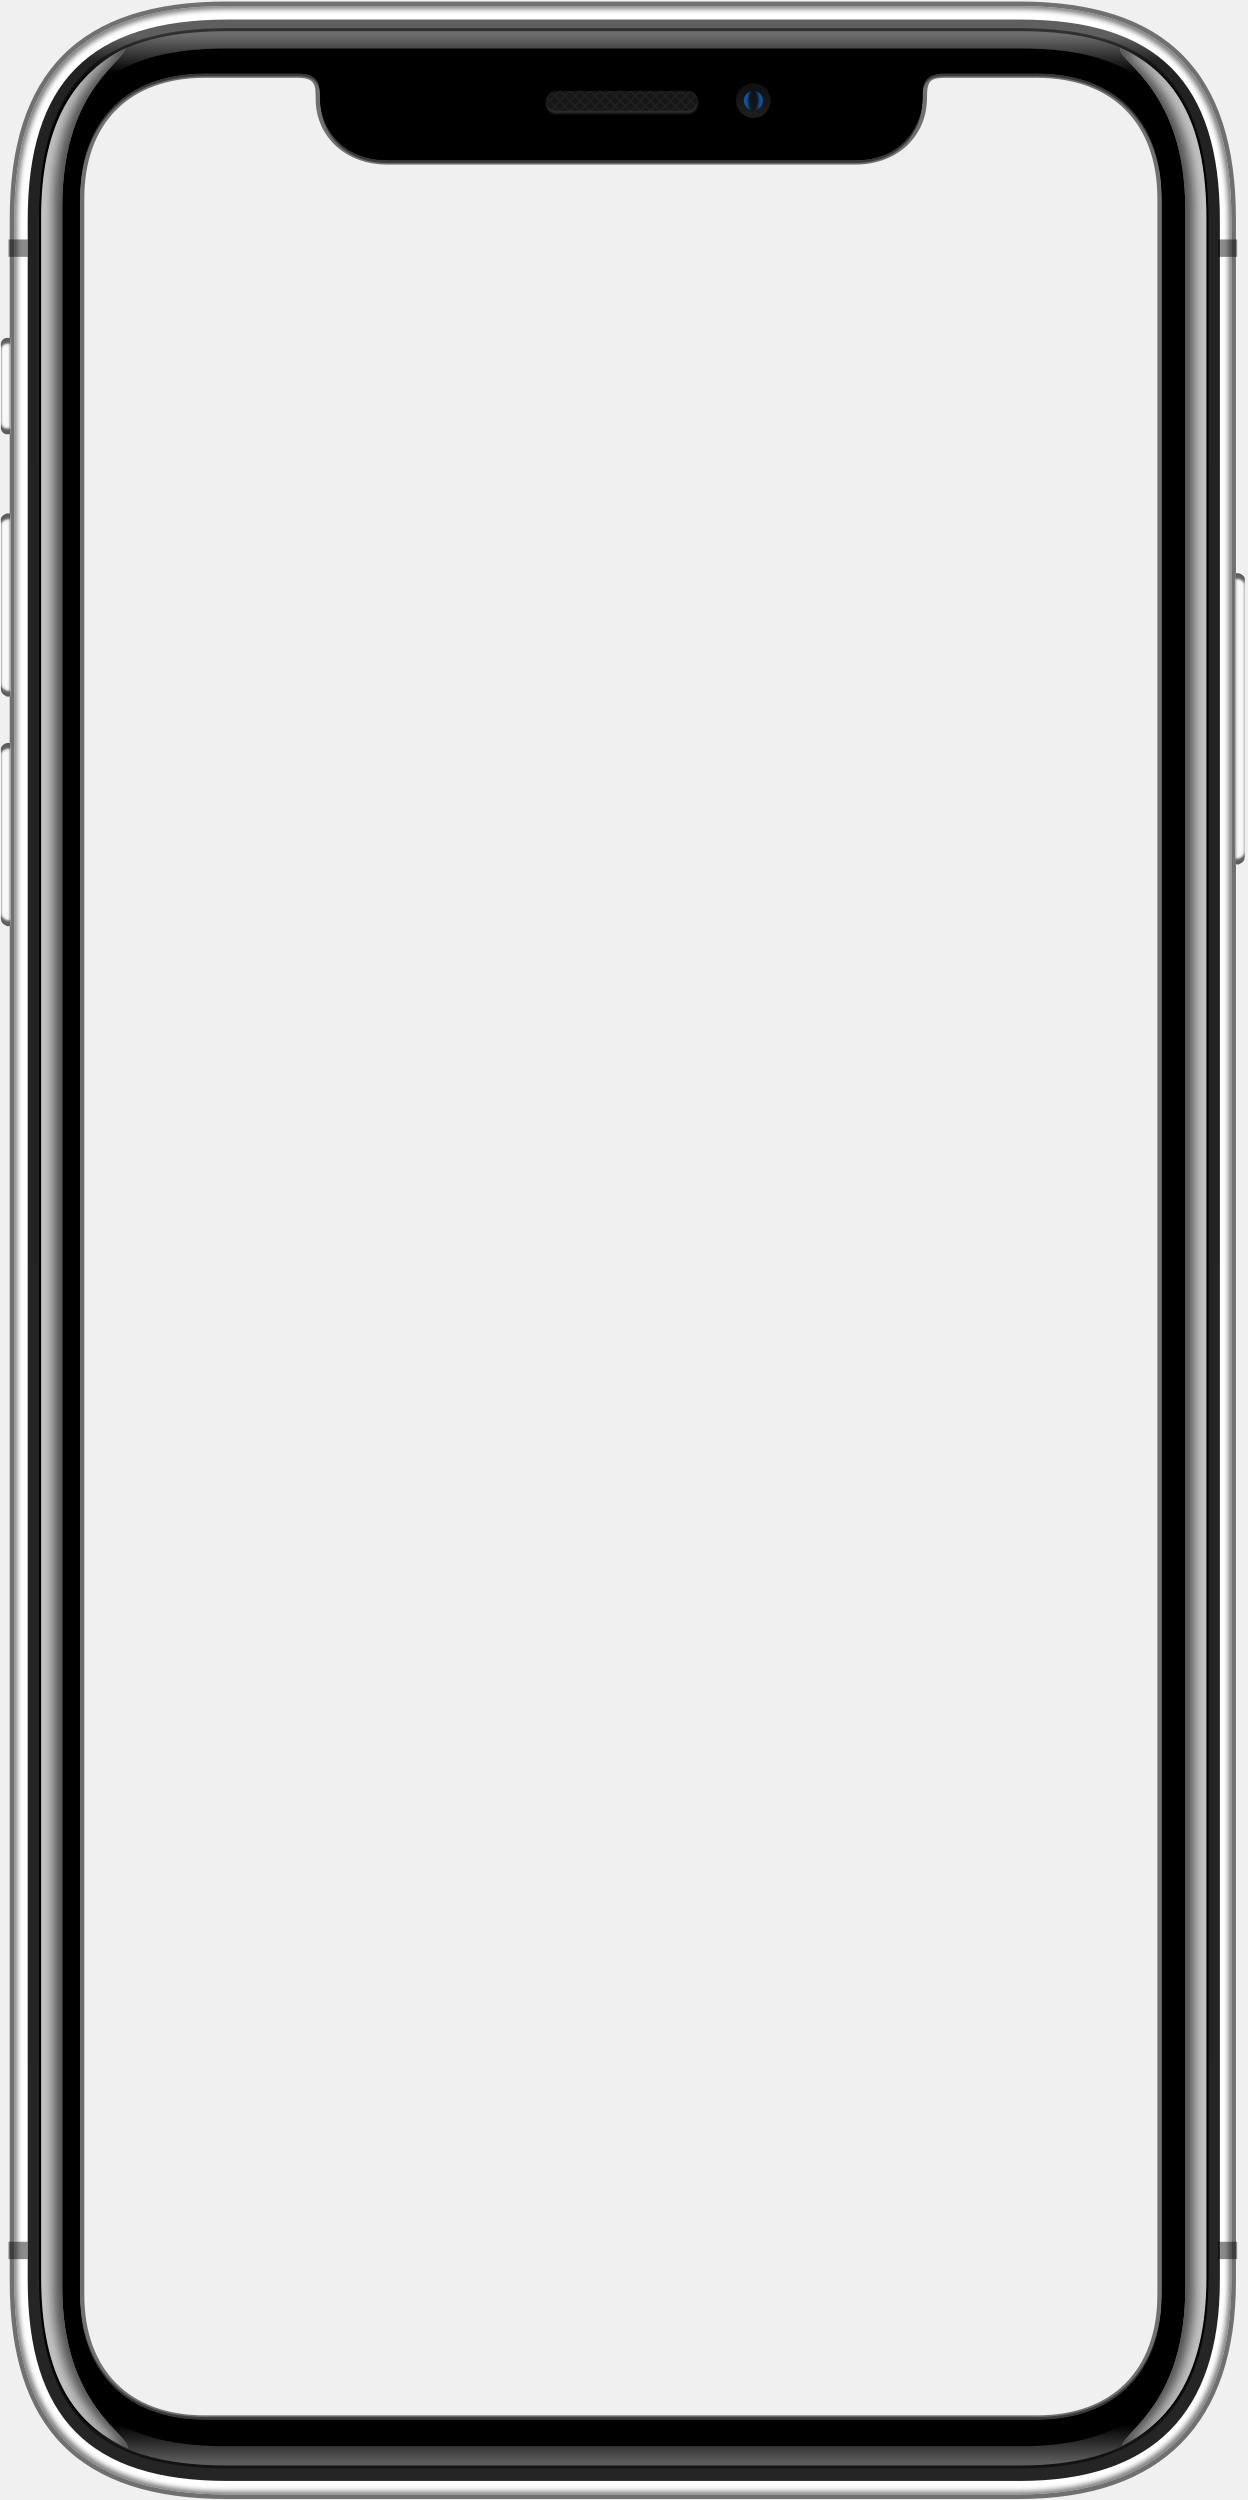
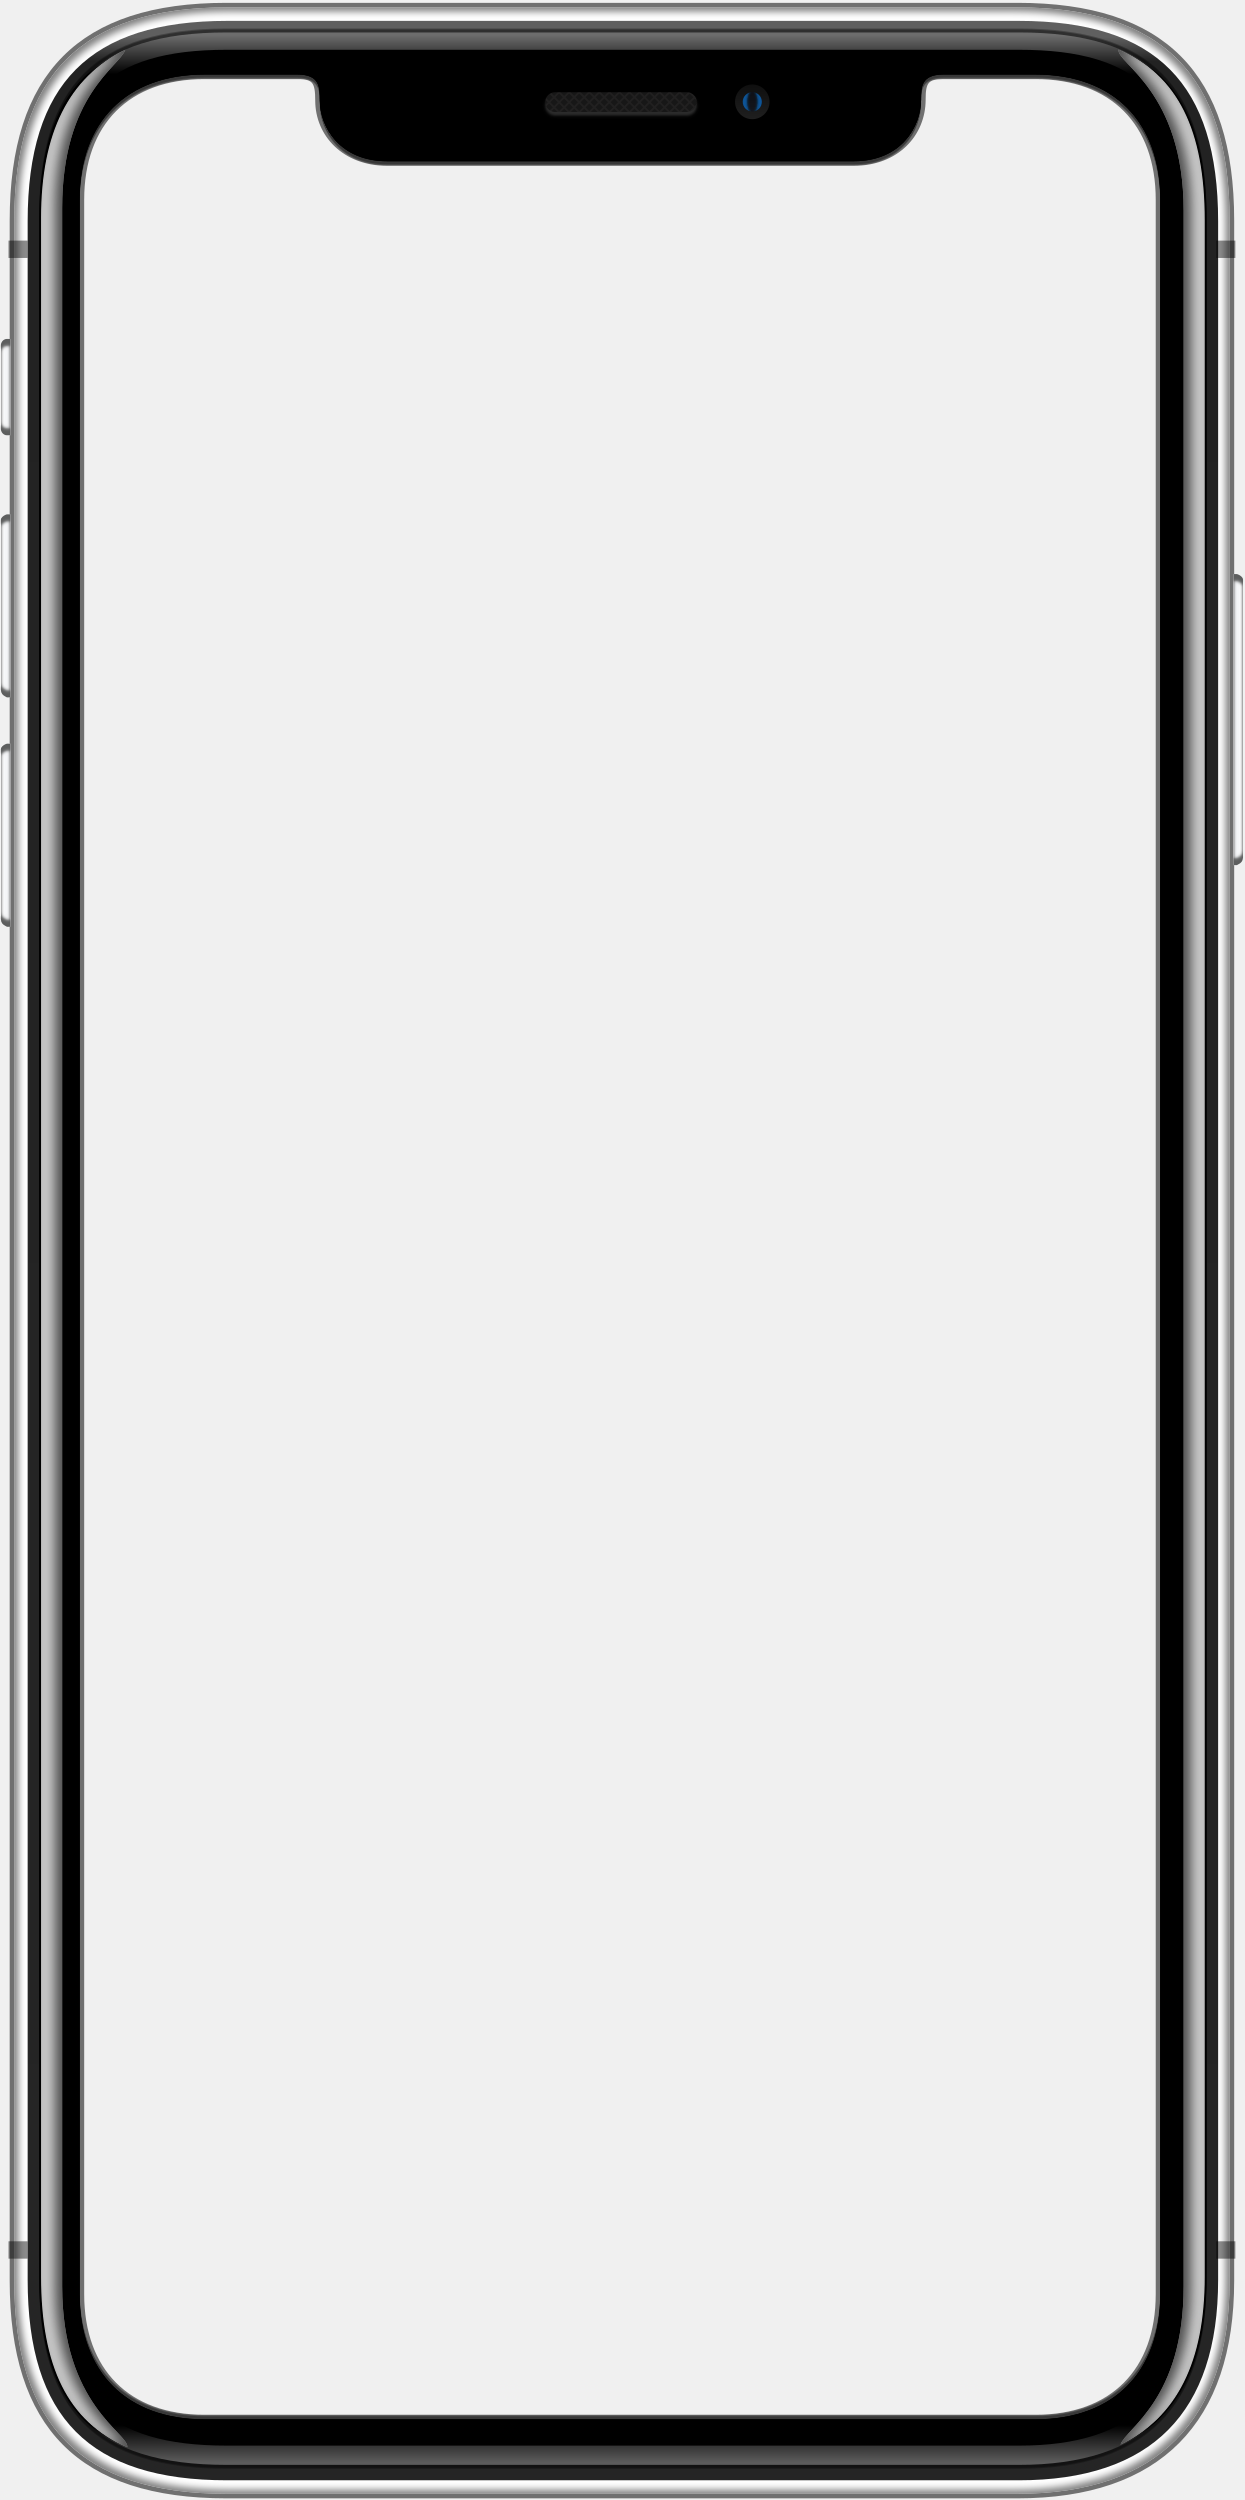
- <svg xmlns="http://www.w3.org/2000/svg" xmlns:xlink="http://www.w3.org/1999/xlink" width="431px" height="864px" viewBox="0 0 431 864" version="1.1">
+ <svg xmlns="http://www.w3.org/2000/svg" xmlns:xlink="http://www.w3.org/1999/xlink" width="350px" height="703px" viewBox="0 0 350 703" version="1.1">
  <defs>
-     <path d="M73.373,0.001 L347.269,0.001 C397.571,0.001 420.64,23.965 420.64,73.723 L420.64,786.264 C420.64,834.334 395.932,859.987 347.269,859.987 L73.373,859.987 C23.07,859.987 0.002,836.023 0.002,786.264 L0.002,73.723 C0.002,23.965 23.07,0.001 73.373,0.001 Z M313.857,31.891 C313.857,41.485 306.808,53.216 290.586,53.216 L129.017,53.216 C112.796,53.216 105.746,41.485 105.746,32.224 C105.746,27.608 105.746,23.228 98.099,23.228 L65.852,23.228 C38.902,23.228 22.634,39.533 22.634,66.544 L22.634,790.914 C22.634,817.924 38.902,834.229 65.852,834.229 L353.419,834.229 C380.368,834.229 396.637,817.924 396.637,790.914 L396.637,66.544 C396.637,39.533 380.368,23.228 353.419,23.228 L321.504,23.228 C313.857,23.228 313.857,27.608 313.857,31.891 Z" id="path-1" />
-     <filter x="-0.7%" y="-0.4%" width="101.5%" height="100.7%" filterUnits="objectBoundingBox" id="filter-2">
+     <path d="M59.615,0.001 L282.156,0.001 C323.027,0.001 341.77,19.483 341.77,59.938 L341.77,639.239 C341.77,678.32 321.694,699.176 282.156,699.176 L59.615,699.176 C18.744,699.176 0.001,679.694 0.001,639.239 L0.001,59.938 C0.001,19.483 18.744,0.001 59.615,0.001 Z M255.009,25.928 C255.009,33.728 249.281,43.265 236.101,43.265 L104.826,43.265 C91.646,43.265 85.918,33.728 85.918,26.199 C85.918,22.445 85.918,18.885 79.706,18.885 L53.505,18.885 C31.608,18.885 18.39,32.141 18.39,54.1 L18.39,643.019 C18.39,664.979 31.608,678.235 53.505,678.235 L287.153,678.235 C309.049,678.235 322.267,664.979 322.267,643.019 L322.267,54.1 C322.267,32.141 309.049,18.885 287.153,18.885 L261.222,18.885 C255.009,18.885 255.009,22.445 255.009,25.928 Z" id="path-1" />
+     <filter x="-0.8%" y="-0.4%" width="101.6%" height="100.8%" filterUnits="objectBoundingBox" id="filter-2">
      <feMorphology radius="1" operator="erode" in="SourceAlpha" result="shadowSpreadInner1" />
      <feGaussianBlur stdDeviation="1" in="shadowSpreadInner1" result="shadowBlurInner1" />
      <feOffset dx="0" dy="0" in="shadowBlurInner1" result="shadowOffsetInner1" />
      <feComposite in="shadowOffsetInner1" in2="SourceAlpha" operator="arithmetic" k2="-1" k3="1" result="shadowInnerInner1" />
      <feColorMatrix values="0 0 0 0 0   0 0 0 0 0   0 0 0 0 0  0 0 0 0.5 0" type="matrix" in="shadowInnerInner1" />
    </filter>
    <linearGradient x1="50%" y1="0%" x2="50%" y2="100%" id="linearGradient-3">
      <stop stop-color="#5F5F5F" offset="0%" />
      <stop stop-color="#222222" offset="1.012%" />
      <stop stop-color="#252525" offset="100%" />
    </linearGradient>
    <linearGradient x1="50%" y1="0%" x2="50%" y2="100%" id="linearGradient-4">
      <stop stop-color="#6D6D6D" offset="0%" />
      <stop stop-color="#000000" offset="1.612%" />
      <stop stop-color="#000000" offset="98.47%" />
      <stop stop-color="#5C5C5C" offset="100%" />
    </linearGradient>
-     <path d="M73.473,8.667 L347.829,8.667 C393.07,8.667 412.677,28.342 412.677,73.614 L412.677,785.039 C412.677,828.642 391.41,849.986 347.829,849.986 L73.473,849.986 C28.232,849.986 8.625,830.311 8.625,785.039 L8.625,73.614 C8.625,28.342 28.232,8.667 73.473,8.667 Z M313.857,31.891 C313.857,41.485 306.808,53.216 290.586,53.216 L129.017,53.216 C112.796,53.216 105.746,41.485 105.746,32.224 C105.746,27.608 105.746,23.228 98.099,23.228 L65.852,23.228 C38.902,23.228 22.634,39.533 22.634,66.544 L22.634,790.914 C22.634,817.924 38.902,834.229 65.852,834.229 L353.419,834.229 C380.368,834.229 396.637,817.924 396.637,790.914 L396.637,66.544 C396.637,39.533 380.368,23.228 353.419,23.228 L321.504,23.228 C313.857,23.228 313.857,27.608 313.857,31.891 Z" id="path-5" />
-     <filter x="-0.1%" y="-0.2%" width="100.2%" height="100.4%" filterUnits="objectBoundingBox" id="filter-6">
+     <path d="M59.697,7.046 L282.611,7.046 C319.369,7.046 335.3,23.042 335.3,59.849 L335.3,638.243 C335.3,673.693 318.02,691.046 282.611,691.046 L59.697,691.046 C22.939,691.046 7.008,675.05 7.008,638.243 L7.008,59.849 C7.008,23.042 22.939,7.046 59.697,7.046 Z M255.009,25.928 C255.009,33.728 249.281,43.265 236.101,43.265 L104.826,43.265 C91.646,43.265 85.918,33.728 85.918,26.199 C85.918,22.445 85.918,18.885 79.706,18.885 L53.505,18.885 C31.608,18.885 18.39,32.141 18.39,54.1 L18.39,643.019 C18.39,664.979 31.608,678.235 53.505,678.235 L287.153,678.235 C309.049,678.235 322.267,664.979 322.267,643.019 L322.267,54.1 C322.267,32.141 309.049,18.885 287.153,18.885 L261.222,18.885 C255.009,18.885 255.009,22.445 255.009,25.928 Z" id="path-5" />
+     <filter x="-0.2%" y="-0.2%" width="100.3%" height="100.4%" filterUnits="objectBoundingBox" id="filter-6">
      <feOffset dx="0" dy="1" in="SourceAlpha" result="shadowOffsetOuter1" />
      <feColorMatrix values="0 0 0 0 0   0 0 0 0 0   0 0 0 0 0  0 0 0 0.5 0" type="matrix" in="shadowOffsetOuter1" result="shadowMatrixOuter1" />
      <feOffset dx="0" dy="-1" in="SourceAlpha" result="shadowOffsetOuter2" />
      <feColorMatrix values="0 0 0 0 0   0 0 0 0 0   0 0 0 0 0  0 0 0 0.5 0" type="matrix" in="shadowOffsetOuter2" result="shadowMatrixOuter2" />
      <feMerge>
        <feMergeNode in="shadowMatrixOuter1" />
        <feMergeNode in="shadowMatrixOuter2" />
      </feMerge>
    </filter>
-     <path d="M372.881,0.6 C393.433,9.422 402.725,28.461 402.725,59.655 L402.725,770.933 C402.725,800.269 393.116,819.527 373.579,828.987 C375.652,823.09 395.425,813.373 395.425,774.263 C395.425,755.338 395.425,77.424 395.425,56.262 C395.425,15.004 372.271,5.446 372.881,0.6 Z" id="path-7" />
-     <filter x="-11.7%" y="-0.4%" width="123.4%" height="100.8%" filterUnits="objectBoundingBox" id="filter-8">
-       <feGaussianBlur stdDeviation="2" in="SourceAlpha" result="shadowBlurInner1" />
-       <feOffset dx="3" dy="0" in="shadowBlurInner1" result="shadowOffsetInner1" />
+     <path d="M302.966,0.488 C319.664,7.66 327.214,23.139 327.214,48.5 L327.214,626.775 C327.214,650.625 319.407,666.282 303.533,673.973 C305.218,669.179 321.283,661.279 321.283,629.482 C321.283,614.096 321.283,62.946 321.283,45.741 C321.283,12.199 302.47,4.428 302.966,0.488 Z" id="path-7" />
+     <filter x="-10.3%" y="-0.4%" width="120.6%" height="100.7%" filterUnits="objectBoundingBox" id="filter-8">
+       <feGaussianBlur stdDeviation="1.5" in="SourceAlpha" result="shadowBlurInner1" />
+       <feOffset dx="2" dy="0" in="shadowBlurInner1" result="shadowOffsetInner1" />
      <feComposite in="shadowOffsetInner1" in2="SourceAlpha" operator="arithmetic" k2="-1" k3="1" result="shadowInnerInner1" />
      <feColorMatrix values="0 0 0 0 0   0 0 0 0 0   0 0 0 0 0  0 0 0 0.6 0" type="matrix" in="shadowInnerInner1" />
    </filter>
-     <path d="M0.012,0.667 C20.564,9.497 29.856,28.555 29.856,59.781 L29.856,771.77 C29.856,801.135 20.247,820.413 0.711,829.882 C2.784,823.979 22.556,814.253 22.556,775.103 C22.556,756.159 22.556,77.567 22.556,56.384 C22.556,15.085 -0.598,5.518 0.012,0.667 Z" id="path-9" />
-     <filter x="-11.7%" y="-0.4%" width="123.4%" height="100.8%" filterUnits="objectBoundingBox" id="filter-10">
-       <feGaussianBlur stdDeviation="2" in="SourceAlpha" result="shadowBlurInner1" />
-       <feOffset dx="3" dy="0" in="shadowBlurInner1" result="shadowOffsetInner1" />
+     <path d="M0.01,0.542 C16.708,7.721 24.258,23.216 24.258,48.602 L24.258,627.455 C24.258,651.329 16.451,667.002 0.577,674.7 C2.262,669.902 18.327,661.994 18.327,630.165 C18.327,614.763 18.327,63.063 18.327,45.841 C18.327,12.264 -0.486,4.486 0.01,0.542 Z" id="path-9" />
+     <filter x="-10.3%" y="-0.4%" width="120.6%" height="100.7%" filterUnits="objectBoundingBox" id="filter-10">
+       <feGaussianBlur stdDeviation="1.5" in="SourceAlpha" result="shadowBlurInner1" />
+       <feOffset dx="2" dy="0" in="shadowBlurInner1" result="shadowOffsetInner1" />
      <feComposite in="shadowOffsetInner1" in2="SourceAlpha" operator="arithmetic" k2="-1" k3="1" result="shadowInnerInner1" />
      <feColorMatrix values="0 0 0 0 0   0 0 0 0 0   0 0 0 0 0  0 0 0 0.6 0" type="matrix" in="shadowInnerInner1" />
    </filter>
-     <path d="M2.107,140.62 C1.422,140.806 0.601,141.283 0.163,141.961 C0.073,142.1 0.001,142.542 0.001,142.669 C0.001,149.076 0.001,168.589 0.001,201.209 C0.001,201.346 0.102,202.034 0.163,202.201 C0.518,203.163 1.134,203.396 2.107,203.952 L3.31,203.952 C3.31,202.199 3.33,142.334 3.31,140.62 L2.107,140.62 Z" id="path-11" />
-     <filter x="-45.2%" y="-2.4%" width="190.4%" height="104.7%" filterUnits="objectBoundingBox" id="filter-12">
-       <feOffset dx="1" dy="0" in="SourceAlpha" result="shadowOffsetInner1" />
-       <feComposite in="shadowOffsetInner1" in2="SourceAlpha" operator="arithmetic" k2="-1" k3="1" result="shadowInnerInner1" />
-       <feColorMatrix values="0 0 0 0 1   0 0 0 0 1   0 0 0 0 1  0 0 0 0.645 0" type="matrix" in="shadowInnerInner1" result="shadowMatrixInner1" />
-       <feGaussianBlur stdDeviation="0.5" in="SourceAlpha" result="shadowBlurInner2" />
-       <feOffset dx="0" dy="2" in="shadowBlurInner2" result="shadowOffsetInner2" />
-       <feComposite in="shadowOffsetInner2" in2="SourceAlpha" operator="arithmetic" k2="-1" k3="1" result="shadowInnerInner2" />
-       <feColorMatrix values="0 0 0 0 0.365   0 0 0 0 0.369   0 0 0 0 0.369  0 0 0 1 0" type="matrix" in="shadowInnerInner2" result="shadowMatrixInner2" />
-       <feGaussianBlur stdDeviation="0.5" in="SourceAlpha" result="shadowBlurInner3" />
-       <feOffset dx="0" dy="-2" in="shadowBlurInner3" result="shadowOffsetInner3" />
-       <feComposite in="shadowOffsetInner3" in2="SourceAlpha" operator="arithmetic" k2="-1" k3="1" result="shadowInnerInner3" />
-       <feColorMatrix values="0 0 0 0 0.365   0 0 0 0 0.369   0 0 0 0 0.369  0 0 0 1 0" type="matrix" in="shadowInnerInner3" result="shadowMatrixInner3" />
-       <feMerge>
-         <feMergeNode in="shadowMatrixInner1" />
-         <feMergeNode in="shadowMatrixInner2" />
-         <feMergeNode in="shadowMatrixInner3" />
-       </feMerge>
-     </filter>
-     <path d="M2.107,61.288 C1.422,61.474 0.601,61.951 0.163,62.629 C0.073,62.768 0.001,63.21 0.001,63.337 C0.001,69.744 0.001,89.257 0.001,121.877 C0.001,122.013 0.102,122.702 0.163,122.869 C0.518,123.831 1.134,124.064 2.107,124.62 L3.31,124.62 C3.31,122.867 3.33,63.002 3.31,61.288 L2.107,61.288 Z" id="path-13" />
-     <filter x="-45.2%" y="-2.4%" width="190.4%" height="104.7%" filterUnits="objectBoundingBox" id="filter-14">
-       <feOffset dx="1" dy="0" in="SourceAlpha" result="shadowOffsetInner1" />
-       <feComposite in="shadowOffsetInner1" in2="SourceAlpha" operator="arithmetic" k2="-1" k3="1" result="shadowInnerInner1" />
-       <feColorMatrix values="0 0 0 0 1   0 0 0 0 1   0 0 0 0 1  0 0 0 0.645 0" type="matrix" in="shadowInnerInner1" result="shadowMatrixInner1" />
-       <feGaussianBlur stdDeviation="0.5" in="SourceAlpha" result="shadowBlurInner2" />
-       <feOffset dx="0" dy="2" in="shadowBlurInner2" result="shadowOffsetInner2" />
-       <feComposite in="shadowOffsetInner2" in2="SourceAlpha" operator="arithmetic" k2="-1" k3="1" result="shadowInnerInner2" />
-       <feColorMatrix values="0 0 0 0 0.365   0 0 0 0 0.369   0 0 0 0 0.369  0 0 0 1 0" type="matrix" in="shadowInnerInner2" result="shadowMatrixInner2" />
-       <feGaussianBlur stdDeviation="0.5" in="SourceAlpha" result="shadowBlurInner3" />
-       <feOffset dx="0" dy="-2" in="shadowBlurInner3" result="shadowOffsetInner3" />
-       <feComposite in="shadowOffsetInner3" in2="SourceAlpha" operator="arithmetic" k2="-1" k3="1" result="shadowInnerInner3" />
-       <feColorMatrix values="0 0 0 0 0.365   0 0 0 0 0.369   0 0 0 0 0.369  0 0 0 1 0" type="matrix" in="shadowInnerInner3" result="shadowMatrixInner3" />
-       <feMerge>
-         <feMergeNode in="shadowMatrixInner1" />
-         <feMergeNode in="shadowMatrixInner2" />
-         <feMergeNode in="shadowMatrixInner3" />
-       </feMerge>
-     </filter>
-     <path d="M2.107,0.622 C0.944,0.622 0.001,1.667 0.001,2.955 L0.001,31.621 C0.001,32.91 0.944,33.955 2.107,33.955 L3.31,33.955 C3.31,32.202 3.33,2.336 3.31,0.622 L2.107,0.622 Z" id="path-15" />
-     <filter x="-45.2%" y="-4.5%" width="190.4%" height="109.0%" filterUnits="objectBoundingBox" id="filter-16">
-       <feOffset dx="1" dy="0" in="SourceAlpha" result="shadowOffsetInner1" />
-       <feComposite in="shadowOffsetInner1" in2="SourceAlpha" operator="arithmetic" k2="-1" k3="1" result="shadowInnerInner1" />
-       <feColorMatrix values="0 0 0 0 1   0 0 0 0 1   0 0 0 0 1  0 0 0 0.645 0" type="matrix" in="shadowInnerInner1" result="shadowMatrixInner1" />
-       <feGaussianBlur stdDeviation="0.5" in="SourceAlpha" result="shadowBlurInner2" />
-       <feOffset dx="0" dy="2" in="shadowBlurInner2" result="shadowOffsetInner2" />
-       <feComposite in="shadowOffsetInner2" in2="SourceAlpha" operator="arithmetic" k2="-1" k3="1" result="shadowInnerInner2" />
-       <feColorMatrix values="0 0 0 0 0.365   0 0 0 0 0.369   0 0 0 0 0.369  0 0 0 1 0" type="matrix" in="shadowInnerInner2" result="shadowMatrixInner2" />
-       <feGaussianBlur stdDeviation="0.5" in="SourceAlpha" result="shadowBlurInner3" />
-       <feOffset dx="0" dy="-2" in="shadowBlurInner3" result="shadowOffsetInner3" />
-       <feComposite in="shadowOffsetInner3" in2="SourceAlpha" operator="arithmetic" k2="-1" k3="1" result="shadowInnerInner3" />
-       <feColorMatrix values="0 0 0 0 0.365   0 0 0 0 0.369   0 0 0 0 0.369  0 0 0 1 0" type="matrix" in="shadowInnerInner3" result="shadowMatrixInner3" />
-       <feMerge>
-         <feMergeNode in="shadowMatrixInner1" />
-         <feMergeNode in="shadowMatrixInner2" />
-         <feMergeNode in="shadowMatrixInner3" />
-       </feMerge>
-     </filter>
-     <path d="M428.717,81.954 C428.032,82.14 427.212,82.617 426.773,83.295 C426.683,83.434 426.612,83.876 426.612,84.004 C426.612,90.41 426.612,147.256 426.612,179.876 C426.612,180.013 426.712,180.701 426.774,180.868 C427.128,181.83 427.745,182.063 428.717,182.619 L429.92,182.619 C429.92,180.866 429.94,83.668 429.92,81.954 L428.717,81.954 Z" id="path-17" />
-     <filter x="-45.2%" y="-1.5%" width="190.4%" height="103.0%" filterUnits="objectBoundingBox" id="filter-18">
+     <path d="M1.712,114.325 C1.156,114.476 0.489,114.864 0.133,115.415 C0.059,115.529 0.001,115.888 0.001,115.991 C0.001,121.2 0.001,137.064 0.001,163.585 C0.001,163.696 0.083,164.255 0.133,164.391 C0.421,165.173 0.922,165.362 1.712,165.815 L2.689,165.815 C2.689,164.389 2.706,115.718 2.689,114.325 L1.712,114.325 Z" id="path-11" />
+     <filter x="-55.7%" y="-2.9%" width="211.3%" height="105.8%" filterUnits="objectBoundingBox" id="filter-12">
+       <feOffset dx="1" dy="0" in="SourceAlpha" result="shadowOffsetInner1" />
+       <feComposite in="shadowOffsetInner1" in2="SourceAlpha" operator="arithmetic" k2="-1" k3="1" result="shadowInnerInner1" />
+       <feColorMatrix values="0 0 0 0 1   0 0 0 0 1   0 0 0 0 1  0 0 0 0.645 0" type="matrix" in="shadowInnerInner1" result="shadowMatrixInner1" />
+       <feGaussianBlur stdDeviation="0.5" in="SourceAlpha" result="shadowBlurInner2" />
+       <feOffset dx="0" dy="2" in="shadowBlurInner2" result="shadowOffsetInner2" />
+       <feComposite in="shadowOffsetInner2" in2="SourceAlpha" operator="arithmetic" k2="-1" k3="1" result="shadowInnerInner2" />
+       <feColorMatrix values="0 0 0 0 0.365   0 0 0 0 0.369   0 0 0 0 0.369  0 0 0 1 0" type="matrix" in="shadowInnerInner2" result="shadowMatrixInner2" />
+       <feGaussianBlur stdDeviation="0.5" in="SourceAlpha" result="shadowBlurInner3" />
+       <feOffset dx="0" dy="-2" in="shadowBlurInner3" result="shadowOffsetInner3" />
+       <feComposite in="shadowOffsetInner3" in2="SourceAlpha" operator="arithmetic" k2="-1" k3="1" result="shadowInnerInner3" />
+       <feColorMatrix values="0 0 0 0 0.365   0 0 0 0 0.369   0 0 0 0 0.369  0 0 0 1 0" type="matrix" in="shadowInnerInner3" result="shadowMatrixInner3" />
+       <feMerge>
+         <feMergeNode in="shadowMatrixInner1" />
+         <feMergeNode in="shadowMatrixInner2" />
+         <feMergeNode in="shadowMatrixInner3" />
+       </feMerge>
+     </filter>
+     <path d="M1.712,49.827 C1.156,49.979 0.489,50.367 0.133,50.917 C0.059,51.031 0.001,51.39 0.001,51.494 C0.001,56.702 0.001,72.567 0.001,99.087 C0.001,99.198 0.083,99.758 0.133,99.893 C0.421,100.676 0.922,100.865 1.712,101.317 L2.689,101.317 C2.689,99.892 2.706,51.221 2.689,49.827 L1.712,49.827 Z" id="path-13" />
+     <filter x="-55.7%" y="-2.9%" width="211.3%" height="105.8%" filterUnits="objectBoundingBox" id="filter-14">
+       <feOffset dx="1" dy="0" in="SourceAlpha" result="shadowOffsetInner1" />
+       <feComposite in="shadowOffsetInner1" in2="SourceAlpha" operator="arithmetic" k2="-1" k3="1" result="shadowInnerInner1" />
+       <feColorMatrix values="0 0 0 0 1   0 0 0 0 1   0 0 0 0 1  0 0 0 0.645 0" type="matrix" in="shadowInnerInner1" result="shadowMatrixInner1" />
+       <feGaussianBlur stdDeviation="0.5" in="SourceAlpha" result="shadowBlurInner2" />
+       <feOffset dx="0" dy="2" in="shadowBlurInner2" result="shadowOffsetInner2" />
+       <feComposite in="shadowOffsetInner2" in2="SourceAlpha" operator="arithmetic" k2="-1" k3="1" result="shadowInnerInner2" />
+       <feColorMatrix values="0 0 0 0 0.365   0 0 0 0 0.369   0 0 0 0 0.369  0 0 0 1 0" type="matrix" in="shadowInnerInner2" result="shadowMatrixInner2" />
+       <feGaussianBlur stdDeviation="0.5" in="SourceAlpha" result="shadowBlurInner3" />
+       <feOffset dx="0" dy="-2" in="shadowBlurInner3" result="shadowOffsetInner3" />
+       <feComposite in="shadowOffsetInner3" in2="SourceAlpha" operator="arithmetic" k2="-1" k3="1" result="shadowInnerInner3" />
+       <feColorMatrix values="0 0 0 0 0.365   0 0 0 0 0.369   0 0 0 0 0.369  0 0 0 1 0" type="matrix" in="shadowInnerInner3" result="shadowMatrixInner3" />
+       <feMerge>
+         <feMergeNode in="shadowMatrixInner1" />
+         <feMergeNode in="shadowMatrixInner2" />
+         <feMergeNode in="shadowMatrixInner3" />
+       </feMerge>
+     </filter>
+     <path d="M1.712,0.506 C0.767,0.506 0.001,1.355 0.001,2.403 L0.001,25.709 C0.001,26.756 0.767,27.606 1.712,27.606 L2.689,27.606 C2.689,26.18 2.706,1.899 2.689,0.506 L1.712,0.506 Z" id="path-15" />
+     <filter x="-55.7%" y="-5.5%" width="211.3%" height="111.1%" filterUnits="objectBoundingBox" id="filter-16">
+       <feOffset dx="1" dy="0" in="SourceAlpha" result="shadowOffsetInner1" />
+       <feComposite in="shadowOffsetInner1" in2="SourceAlpha" operator="arithmetic" k2="-1" k3="1" result="shadowInnerInner1" />
+       <feColorMatrix values="0 0 0 0 1   0 0 0 0 1   0 0 0 0 1  0 0 0 0.645 0" type="matrix" in="shadowInnerInner1" result="shadowMatrixInner1" />
+       <feGaussianBlur stdDeviation="0.5" in="SourceAlpha" result="shadowBlurInner2" />
+       <feOffset dx="0" dy="2" in="shadowBlurInner2" result="shadowOffsetInner2" />
+       <feComposite in="shadowOffsetInner2" in2="SourceAlpha" operator="arithmetic" k2="-1" k3="1" result="shadowInnerInner2" />
+       <feColorMatrix values="0 0 0 0 0.365   0 0 0 0 0.369   0 0 0 0 0.369  0 0 0 1 0" type="matrix" in="shadowInnerInner2" result="shadowMatrixInner2" />
+       <feGaussianBlur stdDeviation="0.5" in="SourceAlpha" result="shadowBlurInner3" />
+       <feOffset dx="0" dy="-2" in="shadowBlurInner3" result="shadowOffsetInner3" />
+       <feComposite in="shadowOffsetInner3" in2="SourceAlpha" operator="arithmetic" k2="-1" k3="1" result="shadowInnerInner3" />
+       <feColorMatrix values="0 0 0 0 0.365   0 0 0 0 0.369   0 0 0 0 0.369  0 0 0 1 0" type="matrix" in="shadowInnerInner3" result="shadowMatrixInner3" />
+       <feMerge>
+         <feMergeNode in="shadowMatrixInner1" />
+         <feMergeNode in="shadowMatrixInner2" />
+         <feMergeNode in="shadowMatrixInner3" />
+       </feMerge>
+     </filter>
+     <path d="M348.333,66.629 C347.776,66.781 347.109,67.169 346.753,67.719 C346.68,67.833 346.622,68.192 346.622,68.296 C346.622,73.504 346.622,119.72 346.622,146.241 C346.622,146.352 346.704,146.911 346.754,147.047 C347.042,147.829 347.543,148.019 348.333,148.471 L349.31,148.471 C349.31,147.045 349.326,68.023 349.31,66.629 L348.333,66.629 Z" id="path-17" />
+     <filter x="-55.7%" y="-1.8%" width="211.3%" height="103.7%" filterUnits="objectBoundingBox" id="filter-18">
      <feOffset dx="1" dy="0" in="SourceAlpha" result="shadowOffsetInner1" />
      <feComposite in="shadowOffsetInner1" in2="SourceAlpha" operator="arithmetic" k2="-1" k3="1" result="shadowInnerInner1" />
      <feColorMatrix values="0 0 0 0 1   0 0 0 0 1   0 0 0 0 1  0 0 0 0.645 0" type="matrix" in="shadowInnerInner1" result="shadowMatrixInner1" />
      <feGaussianBlur stdDeviation="0.5" in="SourceAlpha" result="shadowBlurInner2" />
      <feOffset dx="0" dy="2" in="shadowBlurInner2" result="shadowOffsetInner2" />
      <feComposite in="shadowOffsetInner2" in2="SourceAlpha" operator="arithmetic" k2="-1" k3="1" result="shadowInnerInner2" />
      <feColorMatrix values="0 0 0 0 0.365   0 0 0 0 0.369   0 0 0 0 0.369  0 0 0 1 0" type="matrix" in="shadowInnerInner2" result="shadowMatrixInner2" />
      <feGaussianBlur stdDeviation="0.5" in="SourceAlpha" result="shadowBlurInner3" />
      <feOffset dx="0" dy="-2" in="shadowBlurInner3" result="shadowOffsetInner3" />
      <feComposite in="shadowOffsetInner3" in2="SourceAlpha" operator="arithmetic" k2="-1" k3="1" result="shadowInnerInner3" />
      <feColorMatrix values="0 0 0 0 0.365   0 0 0 0 0.369   0 0 0 0 0.369  0 0 0 1 0" type="matrix" in="shadowInnerInner3" result="shadowMatrixInner3" />
      <feMerge>
        <feMergeNode in="shadowMatrixInner1" />
        <feMergeNode in="shadowMatrixInner2" />
        <feMergeNode in="shadowMatrixInner3" />
      </feMerge>
    </filter>
    <linearGradient x1="50%" y1="100%" x2="50%" y2="0%" id="linearGradient-19">
      <stop stop-color="#1F1F1F" offset="0%" />
      <stop stop-color="#0F0F0F" offset="100%" />
    </linearGradient>
-     <ellipse id="path-20" cx="3.785" cy="3.99" rx="3.317" ry="3.335" />
-     <filter x="-36.5%" y="-15.1%" width="173.0%" height="130.2%" filterUnits="objectBoundingBox" id="filter-22">
-       <feGaussianBlur stdDeviation="0.525" in="SourceGraphic" />
-     </filter>
-     <filter x="-36.5%" y="-15.1%" width="173.0%" height="130.2%" filterUnits="objectBoundingBox" id="filter-23">
-       <feGaussianBlur stdDeviation="0.525" in="SourceGraphic" />
-     </filter>
-     <rect id="path-24" x="0" y="0" width="52.446" height="6.852" rx="3.426" />
-     <filter x="-3.8%" y="-14.6%" width="107.6%" height="158.4%" filterUnits="objectBoundingBox" id="filter-26">
+     <ellipse id="path-20" cx="3.075" cy="3.244" rx="2.695" ry="2.711" />
+     <filter x="-36.5%" y="-15.1%" width="173.1%" height="130.2%" filterUnits="objectBoundingBox" id="filter-22">
+       <feGaussianBlur stdDeviation="0.427" in="SourceGraphic" />
+     </filter>
+     <filter x="-36.5%" y="-15.1%" width="173.1%" height="130.2%" filterUnits="objectBoundingBox" id="filter-23">
+       <feGaussianBlur stdDeviation="0.427" in="SourceGraphic" />
+     </filter>
+     <rect id="path-24" x="0" y="0" width="42.612" height="5.571" rx="2.786" />
+     <filter x="-4.7%" y="-18.0%" width="109.4%" height="171.8%" filterUnits="objectBoundingBox" id="filter-26">
      <feOffset dx="0" dy="1" in="SourceAlpha" result="shadowOffsetOuter1" />
      <feGaussianBlur stdDeviation="0.5" in="shadowOffsetOuter1" result="shadowBlurOuter1" />
      <feColorMatrix values="0 0 0 0 1   0 0 0 0 1   0 0 0 0 1  0 0 0 0.218 0" type="matrix" in="shadowBlurOuter1" />
    </filter>
  </defs>
  <g id="Page-1" stroke="none" stroke-width="1" fill="none" fill-rule="evenodd">
-     <g id="GRID-AND-LAYOUT" transform="translate(-112, -1138)">
-       <g id="iPHONE-XS" transform="translate(112, 1140)">
-         <g id="body" transform="translate(0.251736, 0)">
-           <g id="shape" transform="translate(4.675867, 0.095237)">
+     <g id="GRID-AND-LAYOUT" transform="translate(-152, -1219)">
+       <g id="iPHONE-XS" transform="translate(152, 1221)">
+         <g id="body" transform="translate(0.204536, 0)">
+           <g id="shape" transform="translate(3.799142, 0.077428)">
            <g id="Shape">
              <use fill="#FFFFFF" fill-rule="evenodd" xlink:href="#path-1" />
              <use fill="black" fill-opacity="1" filter="url(#filter-2)" xlink:href="#path-1" />
-               <path stroke="#707070" stroke-width="1.575" d="M73.373,-0.787 L347.269,-0.787 C397.714,-0.787 421.427,23.233 421.427,73.723 L421.427,786.264 C421.427,835.075 396.064,860.774 347.269,860.774 L73.373,860.774 C22.928,860.774 -0.786,836.754 -0.786,786.264 L-0.786,73.723 C-0.786,23.233 22.928,-0.787 73.373,-0.787 Z M314.645,31.891 C314.645,43.928 305.403,54.003 290.586,54.003 L129.017,54.003 C114.257,54.003 104.958,43.968 104.958,32.224 C104.958,28.939 104.809,27.615 104.106,26.386 C103.218,24.831 101.401,24.015 98.099,24.015 L65.852,24.015 C39.338,24.015 23.422,39.967 23.422,66.544 L23.422,790.914 C23.422,817.49 39.338,833.442 65.852,833.442 L353.419,833.442 C379.933,833.442 395.849,817.49 395.849,790.914 L395.849,66.544 C395.849,39.967 379.933,24.015 353.419,24.015 L321.504,24.015 C315.777,24.015 314.65,25.832 314.645,31.614 C314.645,31.752 314.645,31.752 314.645,31.891 Z" />
-             </g>
-             <path d="M73.701,4.667 L347.601,4.667 C395.219,4.667 416.658,26.366 416.658,73.999 L416.658,785.987 C416.658,831.943 393.568,855.32 347.601,855.32 L73.701,855.32 C26.083,855.32 4.644,833.621 4.644,785.987 L4.644,73.999 C4.644,26.366 26.083,4.667 73.701,4.667 Z M313.857,31.891 C313.857,41.485 306.808,53.216 290.586,53.216 L129.017,53.216 C112.796,53.216 105.746,41.485 105.746,32.224 C105.746,27.608 105.746,23.228 98.099,23.228 L65.852,23.228 C38.902,23.228 22.634,39.533 22.634,66.544 L22.634,790.914 C22.634,817.924 38.902,834.229 65.852,834.229 L353.419,834.229 C380.368,834.229 396.637,817.924 396.637,790.914 L396.637,66.544 C396.637,39.533 380.368,23.228 353.419,23.228 L321.504,23.228 C313.857,23.228 313.857,27.608 313.857,31.891 Z" id="Shape" fill="url(#linearGradient-3)" />
+               <path stroke="#707070" stroke-width="1.28" d="M59.615,-0.64 L282.156,-0.64 C323.143,-0.64 342.41,18.889 342.41,59.938 L342.41,639.239 C342.41,678.923 321.802,699.817 282.156,699.817 L59.615,699.817 C18.628,699.817 -0.639,680.288 -0.639,639.239 L-0.639,59.938 C-0.639,18.889 18.628,-0.64 59.615,-0.64 Z M255.649,25.928 C255.649,35.714 248.14,43.905 236.101,43.905 L104.826,43.905 C92.833,43.905 85.278,35.747 85.278,26.199 C85.278,20.972 84.452,19.525 79.706,19.525 L53.505,19.525 C31.962,19.525 19.03,32.494 19.03,54.1 L19.03,643.019 C19.03,664.626 31.962,677.595 53.505,677.595 L287.153,677.595 C308.695,677.595 321.627,664.626 321.627,643.019 L321.627,54.1 C321.627,32.494 308.695,19.525 287.153,19.525 L261.222,19.525 C256.569,19.525 255.653,21.001 255.649,25.703 C255.649,25.815 255.649,25.815 255.649,25.928 Z" />
+             </g>
+             <path d="M59.882,3.794 L282.426,3.794 C321.115,3.794 338.534,21.436 338.534,60.162 L338.534,639.014 C338.534,676.377 319.774,695.382 282.426,695.382 L59.882,695.382 C21.193,695.382 3.773,677.74 3.773,639.014 L3.773,60.162 C3.773,21.436 21.193,3.794 59.882,3.794 Z M255.009,25.928 C255.009,33.728 249.281,43.265 236.101,43.265 L104.826,43.265 C91.646,43.265 85.918,33.728 85.918,26.199 C85.918,22.445 85.918,18.885 79.706,18.885 L53.505,18.885 C31.608,18.885 18.39,32.141 18.39,54.1 L18.39,643.019 C18.39,664.979 31.608,678.235 53.505,678.235 L287.153,678.235 C309.049,678.235 322.267,664.979 322.267,643.019 L322.267,54.1 C322.267,32.141 309.049,18.885 287.153,18.885 L261.222,18.885 C255.009,18.885 255.009,22.445 255.009,25.928 Z" id="Shape" fill="url(#linearGradient-3)" />
            <g id="Shape">
              <use fill="black" fill-opacity="1" filter="url(#filter-6)" xlink:href="#path-5" />
              <use fill="url(#linearGradient-4)" fill-rule="evenodd" xlink:href="#path-5" />
            </g>
-             <path d="M73.461,14.666 L347.841,14.666 C389.396,14.666 406.042,31.357 406.042,72.999 L406.042,784.987 C406.042,824.961 387.734,843.32 347.841,843.32 L73.461,843.32 C31.906,843.32 15.26,826.629 15.26,784.987 L15.26,72.999 C15.26,31.357 31.906,14.666 73.461,14.666 Z M313.857,31.891 C313.857,41.485 306.808,53.216 290.586,53.216 L129.017,53.216 C112.796,53.216 105.746,41.485 105.746,32.224 C105.746,27.608 105.746,23.228 98.099,23.228 L65.852,23.228 C38.902,23.228 22.634,39.533 22.634,66.544 L22.634,790.914 C22.634,817.924 38.902,834.229 65.852,834.229 L353.419,834.229 C380.368,834.229 396.637,817.924 396.637,790.914 L396.637,66.544 C396.637,39.533 380.368,23.228 353.419,23.228 L321.504,23.228 C313.857,23.228 313.857,27.608 313.857,31.891 Z" id="Shape" fill="#000000" fill-rule="nonzero" />
-           </g>
-           <g id="glass" transform="translate(13.96441, 14.09501)">
+             <path d="M59.687,11.924 L282.62,11.924 C316.384,11.924 329.909,25.494 329.909,59.349 L329.909,638.201 C329.909,670.7 315.034,685.626 282.62,685.626 L59.687,685.626 C25.923,685.626 12.399,672.056 12.399,638.201 L12.399,59.349 C12.399,25.494 25.923,11.924 59.687,11.924 Z M255.009,25.928 C255.009,33.728 249.281,43.265 236.101,43.265 L104.826,43.265 C91.646,43.265 85.918,33.728 85.918,26.199 C85.918,22.445 85.918,18.885 79.706,18.885 L53.505,18.885 C31.608,18.885 18.39,32.141 18.39,54.1 L18.39,643.019 C18.39,664.979 31.608,678.235 53.505,678.235 L287.153,678.235 C309.049,678.235 322.267,664.979 322.267,643.019 L322.267,54.1 C322.267,32.141 309.049,18.885 287.153,18.885 L261.222,18.885 C255.009,18.885 255.009,22.445 255.009,25.928 Z" id="Shape" fill="#000000" fill-rule="nonzero" />
+           </g>
+           <g id="glass" transform="translate(11.34609, 11.45936)">
            <g id="glass-right">
              <use fill-opacity="0.78" fill="#FFFFFF" fill-rule="evenodd" xlink:href="#path-7" />
              <use fill="black" fill-opacity="1" filter="url(#filter-8)" xlink:href="#path-7" />
            </g>
-             <g id="glass-left" transform="translate(14.92802, 415.2741) rotate(-180) translate(-14.92802, -415.2741) ">
+             <g id="glass-left" transform="translate(12.12902, 337.6212) rotate(-180) translate(-12.12902, -337.6212) ">
              <use fill-opacity="0.78" fill="#FFFFFF" fill-rule="evenodd" xlink:href="#path-9" />
              <use fill="black" fill-opacity="1" filter="url(#filter-10)" xlink:href="#path-9" />
            </g>
          </g>
-           <g id="border-marks" transform="translate(2.685464, 80.03205)" fill="#000000" opacity="0.45">
-             <g id="l" transform="translate(0, 0.095237)">
-               <rect id="l2" x="0" y="692.624" width="6.635" height="6.002" />
-               <rect id="l1" x="0" y="0.635" width="6.635" height="6.002" />
-             </g>
-             <g id="r" transform="translate(417.3211, 0.095237)">
-               <rect id="r2" x="0.661" y="692.624" width="6.635" height="6.002" />
-               <rect id="r1" x="0.661" y="0.635" width="6.635" height="6.002" />
-             </g>
-           </g>
-           <g id="buttons" transform="translate(0.029544, 114.1381)">
+           <g id="border-marks" transform="translate(2.181939, 65.06671)" fill="#000000" opacity="0.45">
+             <g id="l" transform="translate(0, 0.077428)">
+               <rect id="l2" x="0" y="563.109" width="5.391" height="4.88" />
+               <rect id="l1" x="0" y="0.516" width="5.391" height="4.88" />
+             </g>
+             <g id="r" transform="translate(339.0734, 0.077428)">
+               <rect id="r2" x="0.537" y="563.109" width="5.391" height="4.88" />
+               <rect id="r1" x="0.537" y="0.516" width="5.391" height="4.88" />
+             </g>
+           </g>
+           <g id="buttons" transform="translate(0.024005, 92.79519)">
            <g id="l3">
              <use fill="#F7F8FA" fill-rule="evenodd" xlink:href="#path-11" />
              <use fill="black" fill-opacity="1" filter="url(#filter-12)" xlink:href="#path-11" />
            </g>
            <g id="l2">
              <use fill="#F7F8FA" fill-rule="evenodd" xlink:href="#path-13" />
              <use fill="black" fill-opacity="1" filter="url(#filter-14)" xlink:href="#path-13" />
            </g>
            <g id="l1">
              <use fill="#F7F8FA" fill-rule="evenodd" xlink:href="#path-15" />
              <use fill="black" fill-opacity="1" filter="url(#filter-16)" xlink:href="#path-15" />
            </g>
-             <g id="r1" transform="translate(428.2704, 132.2865) scale(-1, 1) translate(-428.2704, -132.2865) ">
+             <g id="r1" transform="translate(347.9697, 107.55) scale(-1, 1) translate(-347.9697, -107.55) ">
              <use fill="#F7F8FA" fill-rule="evenodd" xlink:href="#path-17" />
              <use fill="black" fill-opacity="1" filter="url(#filter-18)" xlink:href="#path-17" />
            </g>
          </g>
-           <g id="top" transform="translate(188.4543, 26.09482)">
-             <g id="cam" transform="translate(65.21604, 0.010724)">
-               <ellipse id="Oval-" fill="url(#linearGradient-19)" cx="6.441" cy="6.656" rx="5.971" ry="6" />
-               <g id="camera" transform="translate(2.65387, 2.666624)">
+           <g id="top" transform="translate(153.1191, 21.2153)">
+             <g id="cam" transform="translate(52.98804, 0.008718)">
+               <ellipse id="Oval-" fill="url(#linearGradient-19)" cx="5.233" cy="5.411" rx="4.852" ry="4.878" />
+               <g id="camera" transform="translate(2.15627, 2.167987)">
                <mask id="mask-21" fill="white">
                  <use xlink:href="#path-20" />
                </mask>
                <use id="Mask" fill="#070D1D" opacity="0.388" xlink:href="#path-20" />
-                 <path d="M4.315,-0.991 C2.969,-0.326 1.993,1.653 1.993,3.99 C1.993,6.328 2.969,8.307 4.315,8.972 C4.001,9.127 3.667,9.211 3.32,9.211 C1.488,9.211 0.003,6.874 0.003,3.99 C0.003,1.107 1.488,-1.23 3.32,-1.23 C3.667,-1.23 4.001,-1.146 4.315,-0.991 Z" id="Combined-Shape" fill="#0D569A" filter="url(#filter-22)" mask="url(#mask-21)" />
-                 <path d="M3.314,8.972 C4.659,8.307 5.636,6.328 5.636,3.99 C5.636,1.653 4.659,-0.326 3.314,-0.991 C3.628,-1.146 3.962,-1.23 4.309,-1.23 C6.141,-1.23 7.626,1.107 7.626,3.99 C7.626,6.874 6.141,9.211 4.309,9.211 C3.962,9.211 3.628,9.127 3.314,8.972 Z" id="Combined-Shape" fill="#0D569A" filter="url(#filter-23)" mask="url(#mask-21)" />
+                 <path d="M3.506,-0.806 C2.413,-0.265 1.619,1.344 1.619,3.244 C1.619,5.145 2.413,6.753 3.506,7.294 C3.251,7.42 2.979,7.489 2.698,7.489 C1.209,7.489 0.002,5.588 0.002,3.244 C0.002,0.9 1.209,-1 2.698,-1 C2.979,-1 3.251,-0.932 3.506,-0.806 Z" id="Combined-Shape" fill="#0D569A" filter="url(#filter-22)" mask="url(#mask-21)" />
+                 <path d="M2.692,7.294 C3.786,6.753 4.579,5.145 4.579,3.244 C4.579,1.344 3.786,-0.265 2.692,-0.806 C2.947,-0.932 3.219,-1 3.501,-1 C4.989,-1 6.196,0.9 6.196,3.244 C6.196,5.588 4.989,7.489 3.501,7.489 C3.219,7.489 2.947,7.42 2.692,7.294 Z" id="Combined-Shape" fill="#0D569A" filter="url(#filter-23)" mask="url(#mask-21)" />
              </g>
            </g>
-             <g id="sound" opacity="0.801" transform="translate(0.002049, 3.33328)">
+             <g id="sound" opacity="0.801" transform="translate(0.001665, 2.709984)">
              <mask id="mask-25" fill="white">
                <use xlink:href="#path-24" />
              </mask>
              <g id="s">
                <use fill="black" fill-opacity="1" filter="url(#filter-26)" xlink:href="#path-24" />
                <use fill="#1D1C1C" fill-rule="evenodd" xlink:href="#path-24" />
              </g>
-               <g id="sound-grid" opacity="0.056" mask="url(#mask-25)" stroke="#FFFFFF" stroke-width="0.525">
-                 <g transform="translate(-33.17338, -5.333248)">
-                   <path d="M1.472,0.082 L20.242,18.942" id="Stroke-1" />
-                   <path d="M4.948,0.082 L23.718,18.942" id="Stroke-3" />
-                   <path d="M8.424,0.082 L27.194,18.942" id="Stroke-5" />
-                   <path d="M11.9,0.082 L30.67,18.942" id="Stroke-7" />
-                   <path d="M15.376,0.082 L34.146,18.942" id="Stroke-9" />
-                   <path d="M18.852,0.082 L37.622,18.942" id="Stroke-11" />
-                   <path d="M22.328,0.082 L41.098,18.942" id="Stroke-13" />
-                   <path d="M25.804,0.082 L44.574,18.942" id="Stroke-15" />
-                   <path d="M29.28,0.082 L48.05,18.942" id="Stroke-17" />
-                   <path d="M32.756,0.082 L51.526,18.942" id="Stroke-19" />
-                   <path d="M36.232,0.082 L55.001,18.942" id="Stroke-21" />
-                   <path d="M39.707,0.082 L58.477,18.942" id="Stroke-23" />
-                   <path d="M43.183,0.082 L61.953,18.942" id="Stroke-25" />
-                   <path d="M46.659,0.082 L65.429,18.942" id="Stroke-27" />
-                   <path d="M50.135,0.082 L68.905,18.942" id="Stroke-29" />
-                   <path d="M53.611,0.082 L72.381,18.942" id="Stroke-31" />
-                   <path d="M57.087,0.082 L75.857,18.942" id="Stroke-33" />
-                   <path d="M60.563,0.082 L79.333,18.942" id="Stroke-35" />
-                   <path d="M64.039,0.082 L82.809,18.942" id="Stroke-37" />
-                   <path d="M67.515,0.082 L86.285,18.942" id="Stroke-39" />
-                   <path d="M70.991,0.082 L89.761,18.942" id="Stroke-41" />
-                   <path d="M74.467,0.082 L93.237,18.942" id="Stroke-43" />
-                   <path d="M77.943,0.082 L96.713,18.942" id="Stroke-45" />
-                   <path d="M95.322,0.082 L76.552,18.942" id="Stroke-47" />
-                   <path d="M91.846,0.082 L73.076,18.942" id="Stroke-49" />
-                   <path d="M88.37,0.082 L69.6,18.942" id="Stroke-51" />
-                   <path d="M84.894,0.082 L66.124,18.942" id="Stroke-53" />
-                   <path d="M81.419,0.082 L62.649,18.942" id="Stroke-55" />
-                   <path d="M77.943,0.082 L59.173,18.942" id="Stroke-57" />
-                   <path d="M74.467,0.082 L55.697,18.942" id="Stroke-59" />
-                   <path d="M70.991,0.082 L52.221,18.942" id="Stroke-61" />
-                   <path d="M67.515,0.082 L48.745,18.942" id="Stroke-63" />
-                   <path d="M64.039,0.082 L45.269,18.942" id="Stroke-65" />
-                   <path d="M60.563,0.082 L41.793,18.942" id="Stroke-67" />
-                   <path d="M57.087,0.082 L38.317,18.942" id="Stroke-69" />
-                   <path d="M53.611,0.082 L34.841,18.942" id="Stroke-71" />
-                   <path d="M50.135,0.082 L31.365,18.942" id="Stroke-73" />
-                   <path d="M46.659,0.082 L27.889,18.942" id="Stroke-75" />
-                   <path d="M43.183,0.082 L24.413,18.942" id="Stroke-77" />
-                   <path d="M39.707,0.082 L20.937,18.942" id="Stroke-79" />
-                   <path d="M36.232,0.082 L17.462,18.942" id="Stroke-81" />
-                   <path d="M32.756,0.082 L13.986,18.942" id="Stroke-83" />
-                   <path d="M29.28,0.082 L10.51,18.942" id="Stroke-85" />
-                   <path d="M25.804,0.082 L7.034,18.942" id="Stroke-87" />
-                   <path d="M22.328,0.082 L3.558,18.942" id="Stroke-89" />
-                   <path d="M18.852,0.082 L0.082,18.942" id="Stroke-91" />
+               <g id="sound-grid" opacity="0.056" mask="url(#mask-25)" stroke="#FFFFFF" stroke-width="0.5">
+                 <g transform="translate(-26.95337, -4.335974)">
+                   <path d="M1.196,0.067 L16.447,15.4" id="Stroke-1" />
+                   <path d="M4.02,0.067 L19.271,15.4" id="Stroke-3" />
+                   <path d="M6.845,0.067 L22.095,15.4" id="Stroke-5" />
+                   <path d="M9.669,0.067 L24.919,15.4" id="Stroke-7" />
+                   <path d="M12.493,0.067 L27.744,15.4" id="Stroke-9" />
+                   <path d="M15.317,0.067 L30.568,15.4" id="Stroke-11" />
+                   <path d="M18.141,0.067 L33.392,15.4" id="Stroke-13" />
+                   <path d="M20.966,0.067 L36.216,15.4" id="Stroke-15" />
+                   <path d="M23.79,0.067 L39.04,15.4" id="Stroke-17" />
+                   <path d="M26.614,0.067 L41.865,15.4" id="Stroke-19" />
+                   <path d="M29.438,0.067 L44.689,15.4" id="Stroke-21" />
+                   <path d="M32.262,0.067 L47.513,15.4" id="Stroke-23" />
+                   <path d="M35.086,0.067 L50.337,15.4" id="Stroke-25" />
+                   <path d="M37.911,0.067 L53.161,15.4" id="Stroke-27" />
+                   <path d="M40.735,0.067 L55.985,15.4" id="Stroke-29" />
+                   <path d="M43.559,0.067 L58.81,15.4" id="Stroke-31" />
+                   <path d="M46.383,0.067 L61.634,15.4" id="Stroke-33" />
+                   <path d="M49.207,0.067 L64.458,15.4" id="Stroke-35" />
+                   <path d="M52.032,0.067 L67.282,15.4" id="Stroke-37" />
+                   <path d="M54.856,0.067 L70.106,15.4" id="Stroke-39" />
+                   <path d="M57.68,0.067 L72.931,15.4" id="Stroke-41" />
+                   <path d="M60.504,0.067 L75.755,15.4" id="Stroke-43" />
+                   <path d="M63.328,0.067 L78.579,15.4" id="Stroke-45" />
+                   <path d="M77.449,0.067 L62.199,15.4" id="Stroke-47" />
+                   <path d="M74.625,0.067 L59.374,15.4" id="Stroke-49" />
+                   <path d="M71.801,0.067 L56.55,15.4" id="Stroke-51" />
+                   <path d="M68.977,0.067 L53.726,15.4" id="Stroke-53" />
+                   <path d="M66.153,0.067 L50.902,15.4" id="Stroke-55" />
+                   <path d="M63.328,0.067 L48.078,15.4" id="Stroke-57" />
+                   <path d="M60.504,0.067 L45.254,15.4" id="Stroke-59" />
+                   <path d="M57.68,0.067 L42.429,15.4" id="Stroke-61" />
+                   <path d="M54.856,0.067 L39.605,15.4" id="Stroke-63" />
+                   <path d="M52.032,0.067 L36.781,15.4" id="Stroke-65" />
+                   <path d="M49.207,0.067 L33.957,15.4" id="Stroke-67" />
+                   <path d="M46.383,0.067 L31.133,15.4" id="Stroke-69" />
+                   <path d="M43.559,0.067 L28.308,15.4" id="Stroke-71" />
+                   <path d="M40.735,0.067 L25.484,15.4" id="Stroke-73" />
+                   <path d="M37.911,0.067 L22.66,15.4" id="Stroke-75" />
+                   <path d="M35.086,0.067 L19.836,15.4" id="Stroke-77" />
+                   <path d="M32.262,0.067 L17.012,15.4" id="Stroke-79" />
+                   <path d="M29.438,0.067 L14.187,15.4" id="Stroke-81" />
+                   <path d="M26.614,0.067 L11.363,15.4" id="Stroke-83" />
+                   <path d="M23.79,0.067 L8.539,15.4" id="Stroke-85" />
+                   <path d="M20.966,0.067 L5.715,15.4" id="Stroke-87" />
+                   <path d="M18.141,0.067 L2.891,15.4" id="Stroke-89" />
+                   <path d="M15.317,0.067 L0.067,15.4" id="Stroke-91" />
                </g>
              </g>
            </g>
          </g>
        </g>
      </g>
    </g>
  </g>
</svg>
